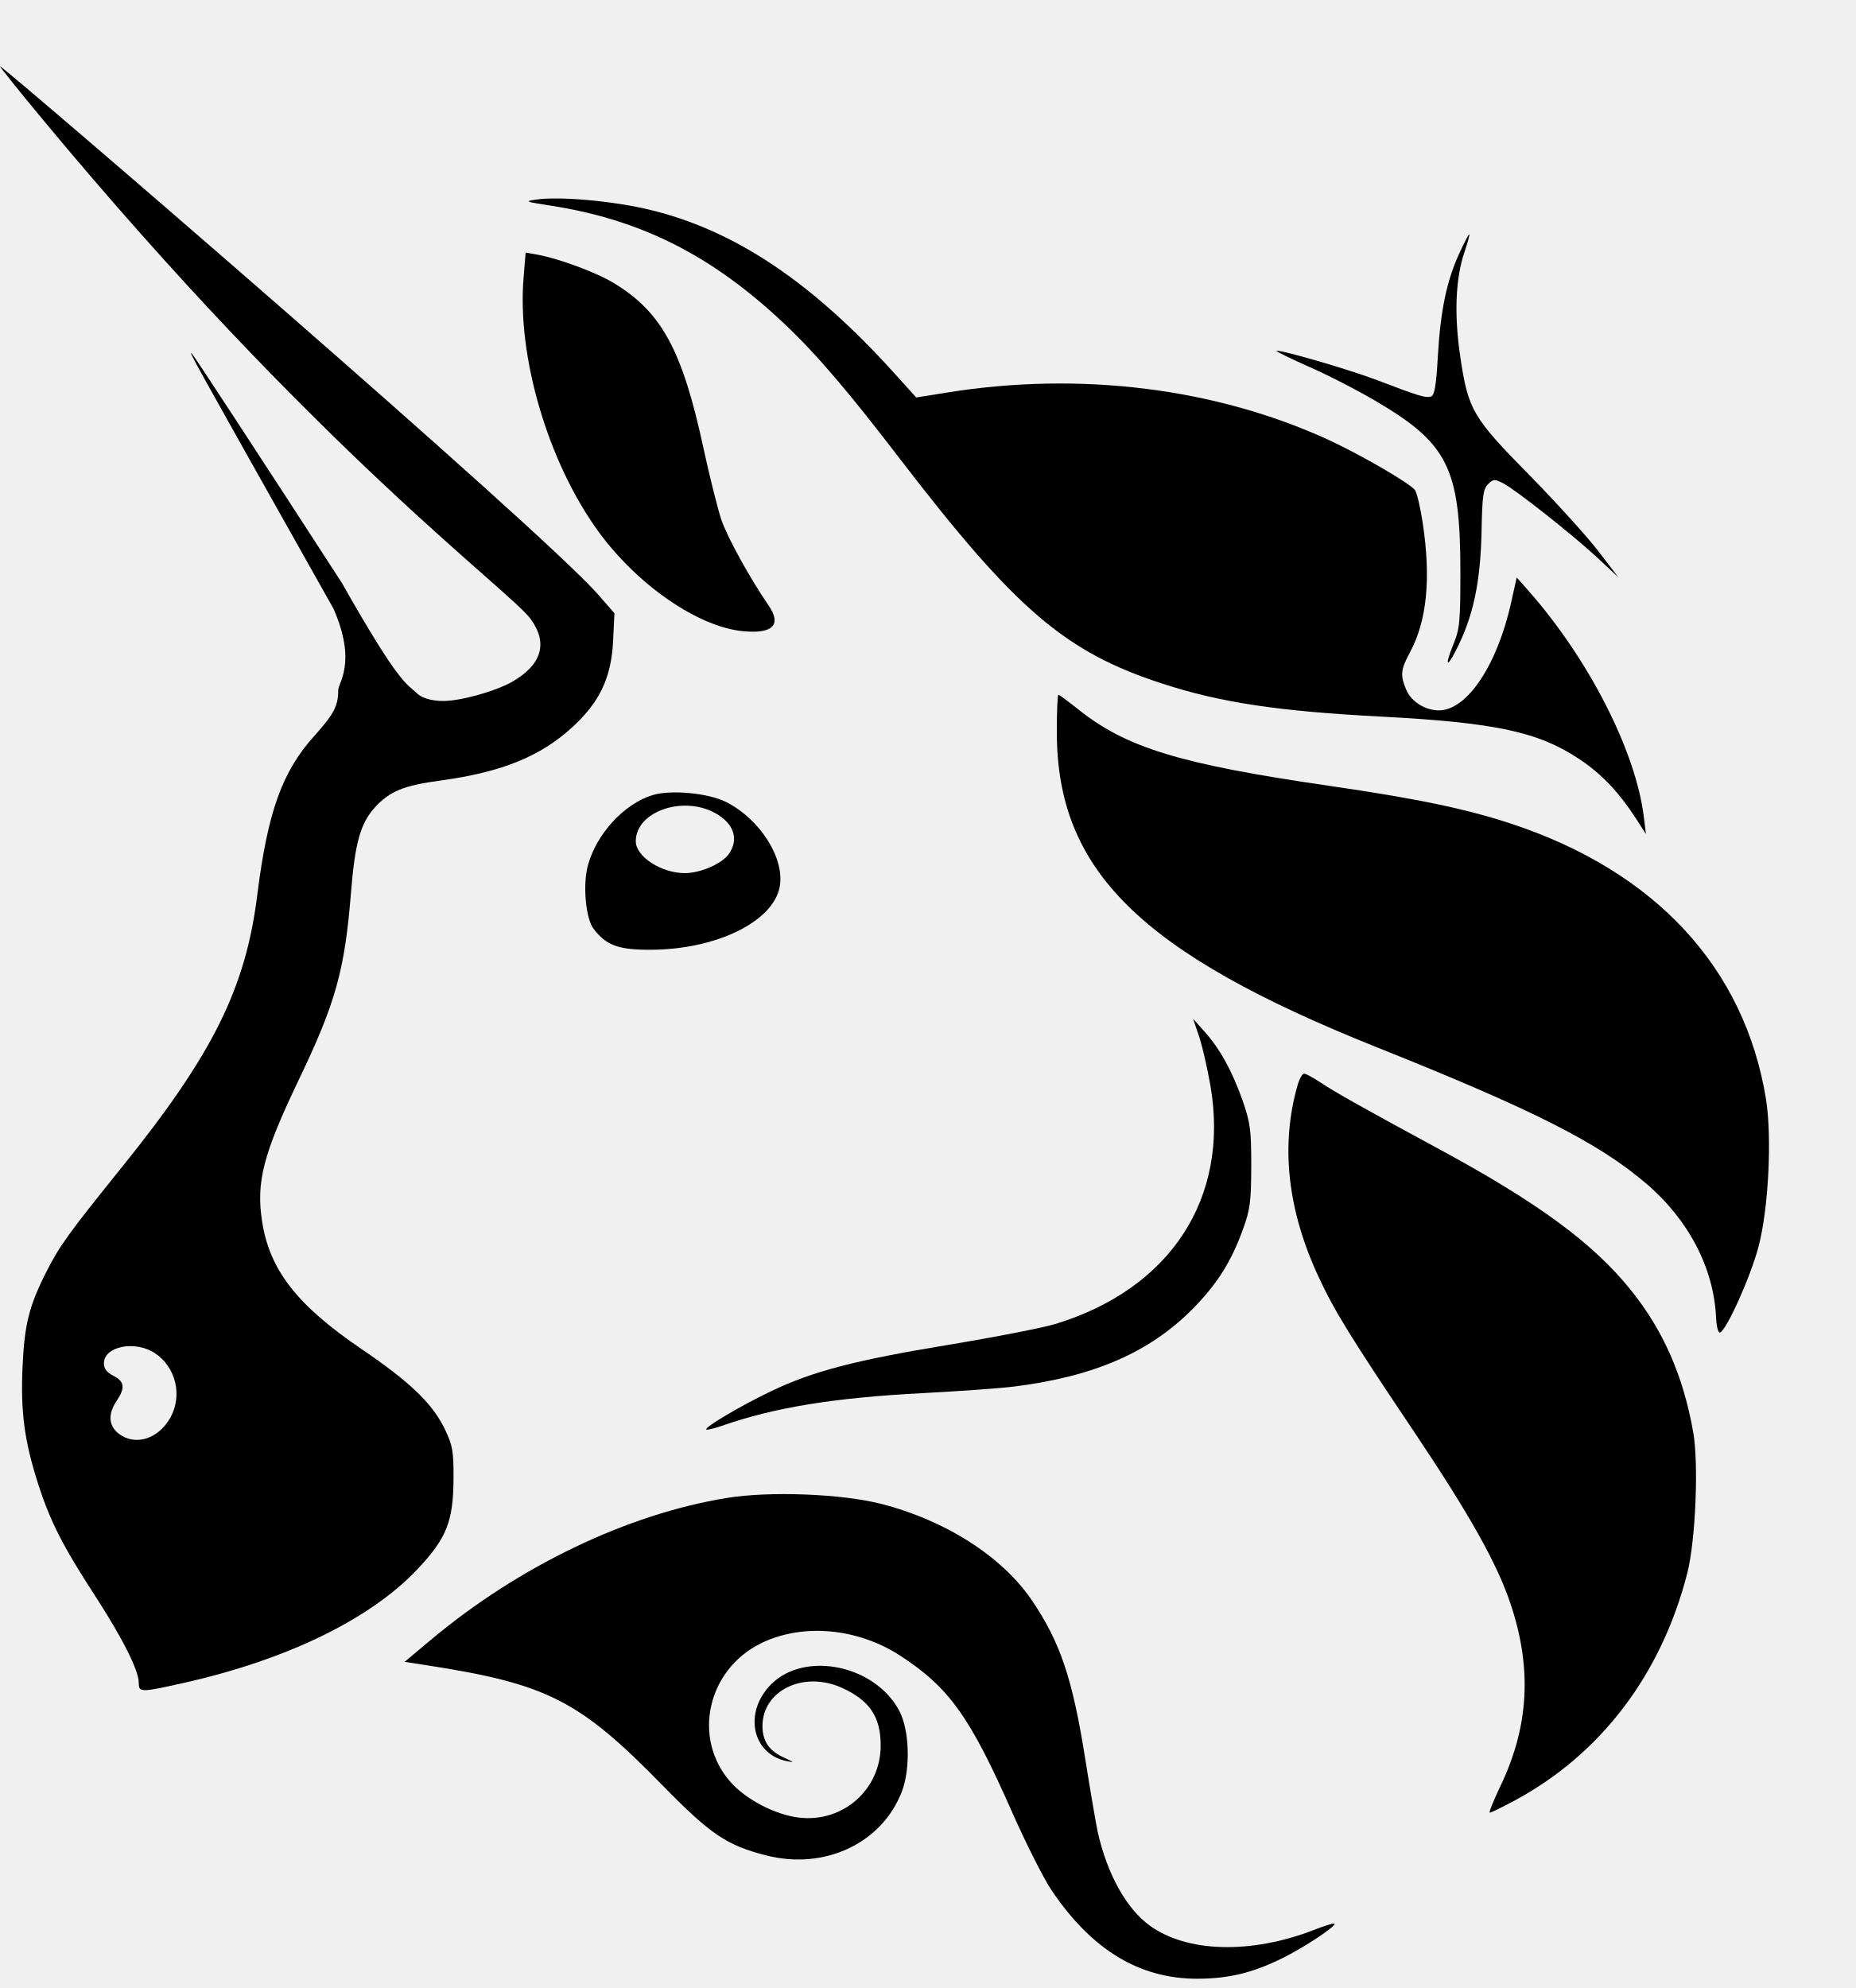
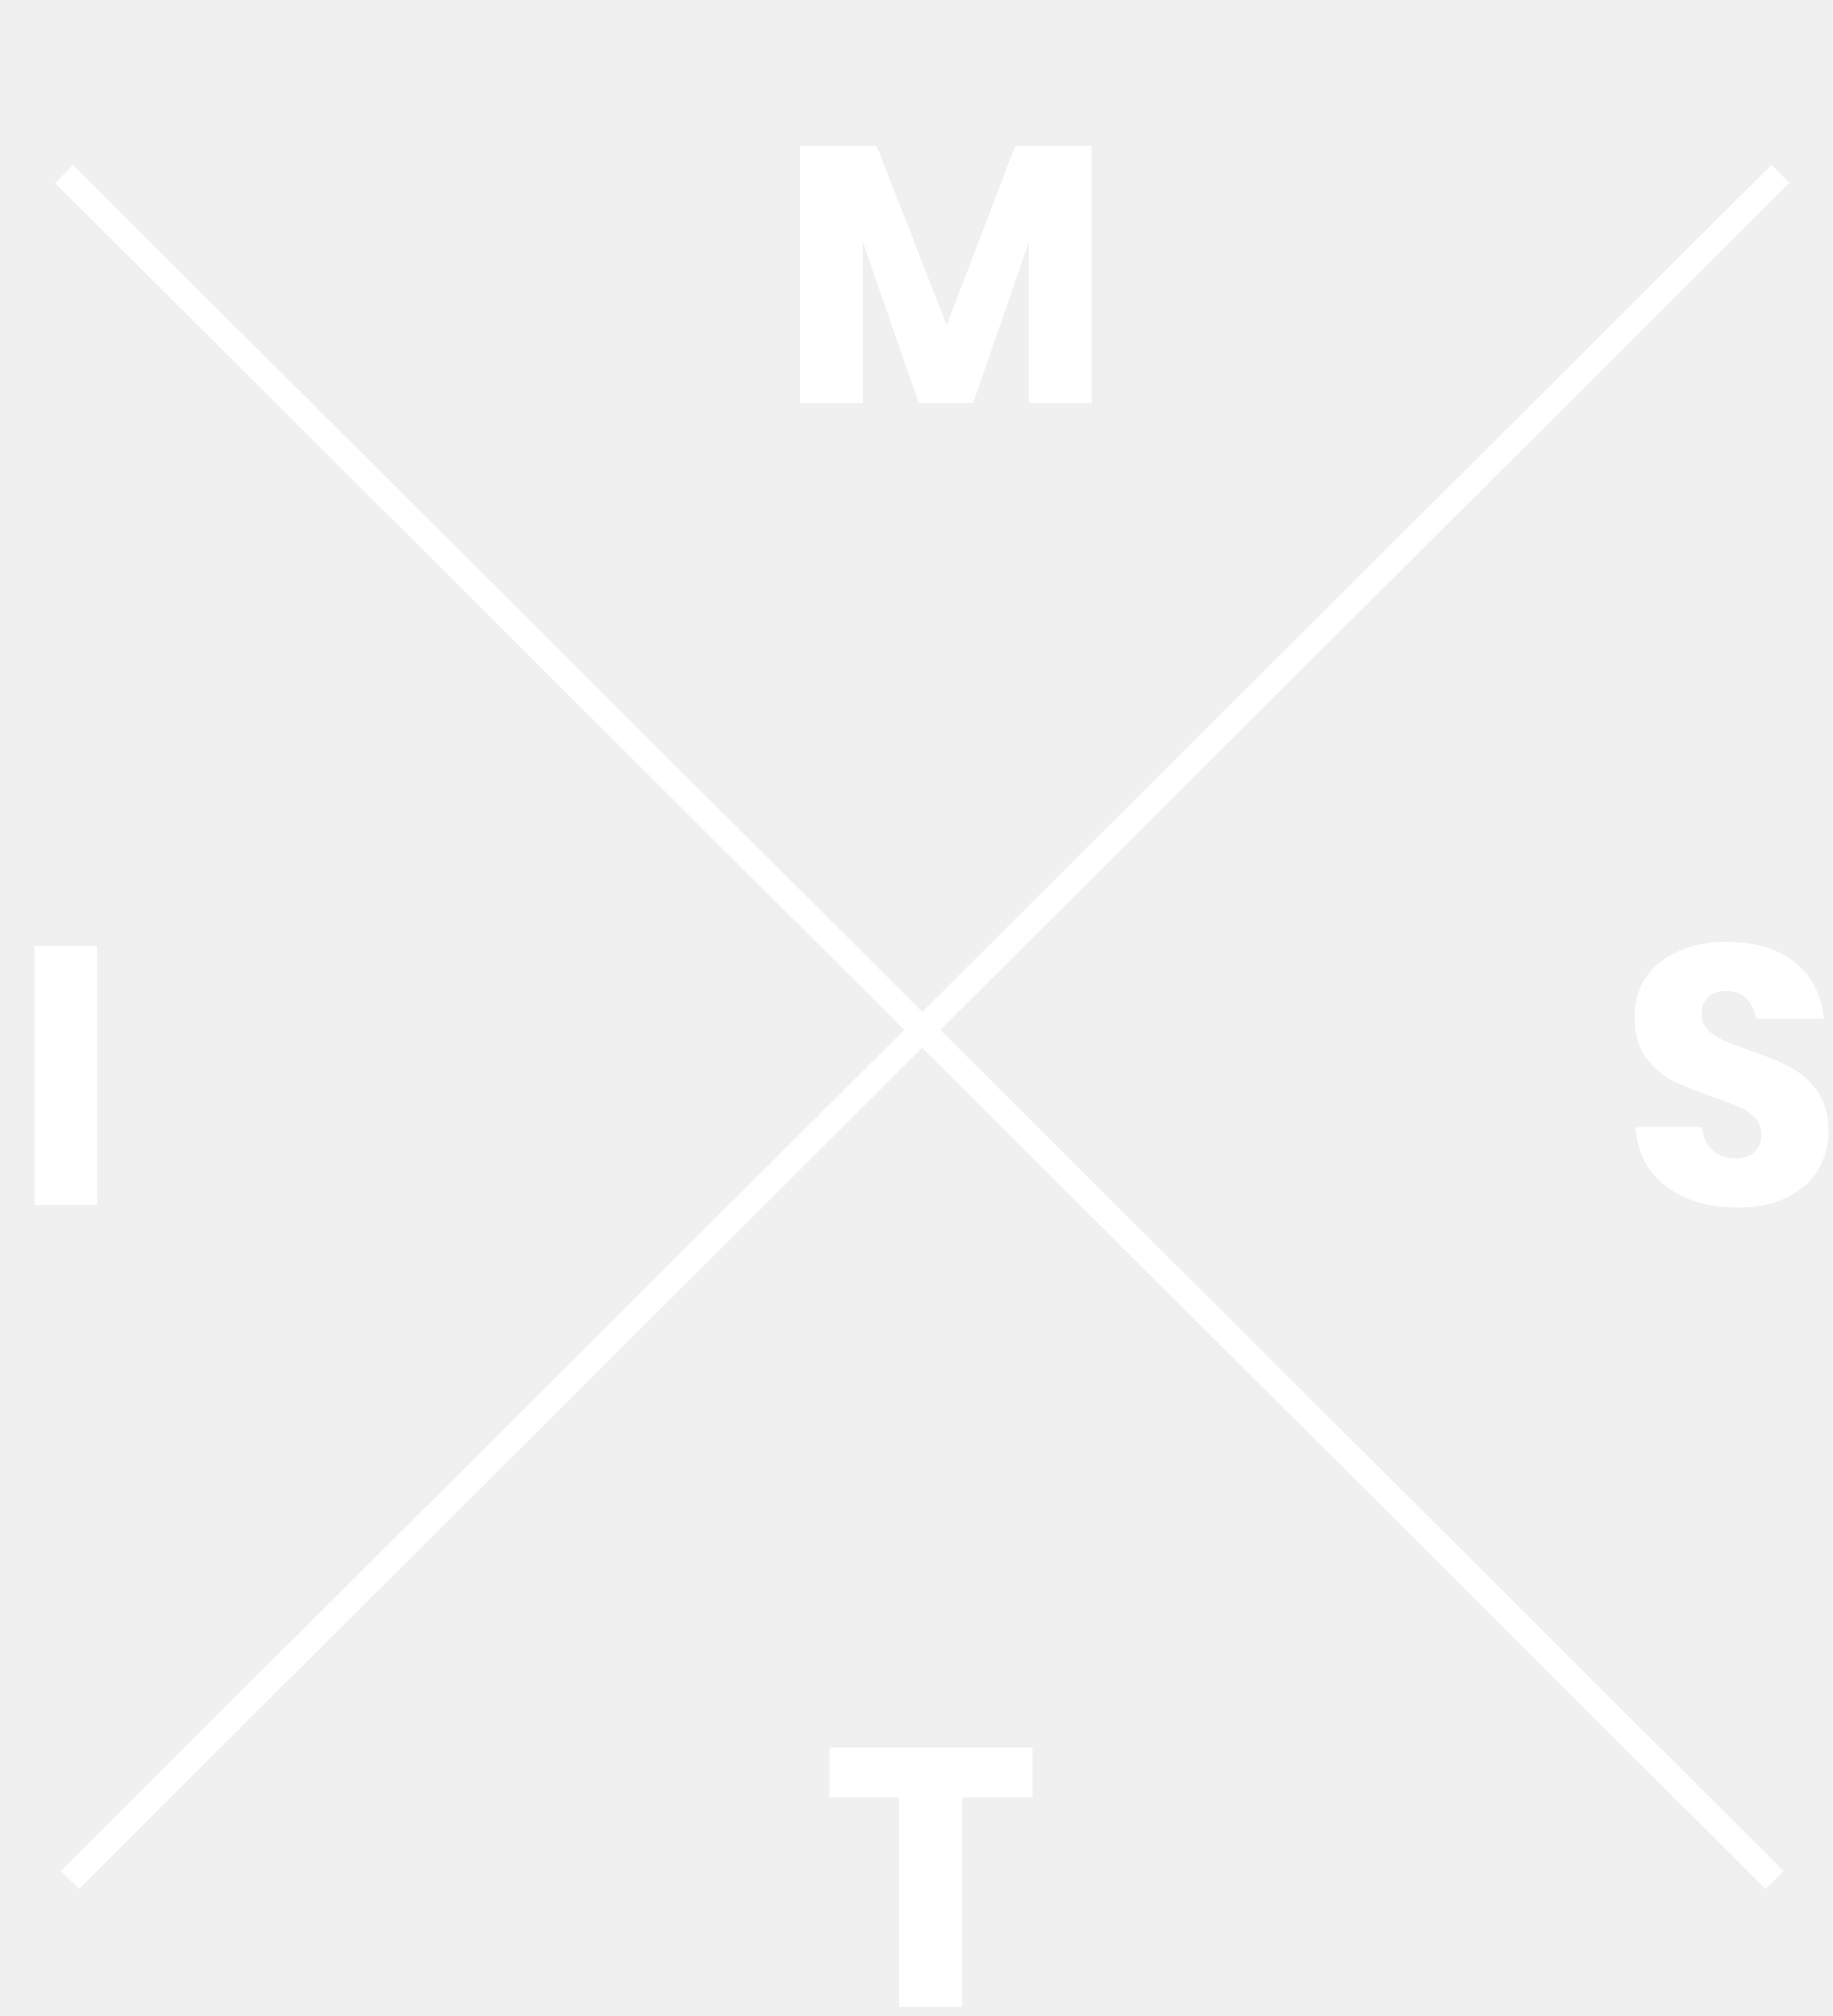
- <svg xmlns="http://www.w3.org/2000/svg" width="14" height="15" viewBox="0 0 14 15" fill="none">
-   <g style="mix-blend-mode:darken">
-     <path d="M4.152 1.551C3.964 1.522 3.956 1.519 4.045 1.506C4.214 1.48 4.615 1.515 4.891 1.58C5.535 1.732 6.121 2.122 6.747 2.815L6.913 2.999L7.151 2.961C8.153 2.801 9.172 2.928 10.024 3.319C10.259 3.427 10.629 3.641 10.675 3.696C10.69 3.714 10.717 3.827 10.735 3.947C10.798 4.365 10.767 4.684 10.638 4.923C10.568 5.053 10.564 5.094 10.611 5.206C10.649 5.294 10.753 5.36 10.857 5.36C11.069 5.36 11.297 5.019 11.402 4.546L11.444 4.357L11.527 4.451C11.983 4.965 12.342 5.665 12.403 6.163L12.419 6.293L12.343 6.175C12.211 5.972 12.078 5.833 11.908 5.722C11.602 5.521 11.279 5.452 10.422 5.407C9.648 5.367 9.21 5.301 8.776 5.16C8.037 4.921 7.665 4.602 6.787 3.458C6.397 2.949 6.157 2.668 5.917 2.442C5.372 1.927 4.837 1.657 4.152 1.551Z" fill="black" />
-     <path d="M10.849 2.686C10.869 2.346 10.915 2.121 11.009 1.916C11.046 1.835 11.08 1.768 11.086 1.768C11.091 1.768 11.075 1.828 11.05 1.901C10.982 2.101 10.971 2.373 11.018 2.69C11.077 3.092 11.111 3.15 11.539 3.584C11.739 3.788 11.972 4.045 12.057 4.155L12.211 4.356L12.057 4.212C11.869 4.037 11.436 3.695 11.341 3.646C11.277 3.614 11.267 3.614 11.228 3.653C11.191 3.689 11.184 3.743 11.179 3.999C11.171 4.398 11.116 4.654 10.984 4.91C10.913 5.048 10.902 5.019 10.966 4.862C11.014 4.746 11.019 4.694 11.019 4.308C11.018 3.533 10.925 3.346 10.382 3.027C10.245 2.946 10.018 2.829 9.878 2.768C9.739 2.706 9.628 2.652 9.632 2.648C9.647 2.633 10.177 2.787 10.39 2.868C10.708 2.99 10.76 3.005 10.799 2.991C10.824 2.981 10.837 2.906 10.849 2.686Z" fill="black" />
-     <path d="M4.517 4.013C4.136 3.491 3.899 2.69 3.951 2.091L3.966 1.906L4.053 1.921C4.217 1.951 4.498 2.055 4.63 2.135C4.991 2.353 5.148 2.64 5.307 3.378C5.354 3.594 5.415 3.839 5.443 3.922C5.488 4.055 5.66 4.366 5.799 4.568C5.899 4.714 5.833 4.783 5.611 4.763C5.272 4.733 4.813 4.418 4.517 4.013Z" fill="black" />
-     <path d="M10.386 7.901C8.602 7.187 7.974 6.567 7.974 5.522C7.974 5.368 7.979 5.242 7.986 5.242C7.992 5.242 8.061 5.293 8.139 5.355C8.501 5.643 8.906 5.766 10.027 5.929C10.688 6.025 11.059 6.102 11.402 6.215C12.49 6.574 13.164 7.302 13.325 8.294C13.371 8.583 13.344 9.123 13.268 9.408C13.209 9.633 13.026 10.039 12.978 10.054C12.964 10.059 12.951 10.008 12.948 9.938C12.93 9.566 12.74 9.203 12.422 8.931C12.06 8.622 11.575 8.376 10.386 7.901Z" fill="black" />
-     <path d="M9.134 8.197C9.111 8.065 9.073 7.896 9.048 7.822L9.002 7.687L9.087 7.782C9.204 7.912 9.296 8.079 9.375 8.302C9.434 8.472 9.441 8.522 9.441 8.798C9.44 9.069 9.433 9.126 9.377 9.279C9.29 9.52 9.182 9.69 9.001 9.874C8.675 10.204 8.256 10.386 7.651 10.462C7.546 10.475 7.24 10.497 6.971 10.511C6.292 10.546 5.845 10.619 5.444 10.759C5.386 10.779 5.335 10.791 5.329 10.786C5.313 10.77 5.587 10.608 5.812 10.5C6.13 10.347 6.447 10.264 7.157 10.147C7.508 10.089 7.87 10.018 7.962 9.99C8.83 9.726 9.277 9.043 9.134 8.197Z" fill="black" />
-     <path d="M9.952 9.641C9.715 9.135 9.66 8.646 9.79 8.19C9.804 8.141 9.826 8.101 9.84 8.101C9.853 8.101 9.909 8.131 9.964 8.168C10.073 8.241 10.292 8.364 10.876 8.68C11.604 9.075 12.02 9.38 12.302 9.73C12.549 10.035 12.702 10.384 12.776 10.808C12.818 11.049 12.793 11.628 12.731 11.87C12.535 12.634 12.08 13.234 11.431 13.584C11.336 13.635 11.251 13.677 11.241 13.677C11.232 13.678 11.267 13.59 11.318 13.483C11.537 13.029 11.562 12.588 11.396 12.097C11.295 11.796 11.089 11.429 10.673 10.808C10.189 10.087 10.071 9.895 9.952 9.641Z" fill="black" />
-     <path d="M3.25 12.374C3.913 11.818 4.736 11.423 5.487 11.302C5.81 11.25 6.349 11.271 6.648 11.347C7.128 11.469 7.558 11.742 7.781 12.068C7.999 12.387 8.093 12.664 8.19 13.282C8.229 13.525 8.271 13.77 8.283 13.825C8.356 14.145 8.499 14.401 8.675 14.529C8.956 14.733 9.439 14.746 9.914 14.562C9.994 14.53 10.064 14.509 10.069 14.514C10.086 14.531 9.847 14.69 9.678 14.774C9.451 14.886 9.271 14.93 9.031 14.93C8.596 14.93 8.235 14.71 7.934 14.262C7.874 14.173 7.741 13.909 7.637 13.674C7.319 12.953 7.162 12.733 6.793 12.493C6.471 12.283 6.056 12.246 5.744 12.398C5.335 12.598 5.22 13.118 5.514 13.448C5.631 13.579 5.848 13.692 6.026 13.714C6.359 13.755 6.645 13.504 6.645 13.17C6.645 12.953 6.561 12.829 6.35 12.734C6.061 12.605 5.752 12.756 5.753 13.025C5.754 13.14 5.804 13.212 5.92 13.264C5.994 13.298 5.996 13.3 5.935 13.288C5.671 13.233 5.609 12.916 5.821 12.706C6.077 12.454 6.605 12.565 6.786 12.91C6.862 13.055 6.871 13.343 6.805 13.517C6.656 13.907 6.223 14.112 5.783 14C5.484 13.924 5.362 13.842 5.001 13.473C4.374 12.831 4.131 12.706 3.227 12.566L3.053 12.539L3.25 12.374Z" fill="black" />
-     <path fill-rule="evenodd" clip-rule="evenodd" d="M0.308 0.884C2.402 3.41 3.845 4.452 4.005 4.672C4.137 4.854 4.087 5.018 3.861 5.146C3.735 5.217 3.475 5.289 3.346 5.289C3.199 5.289 3.148 5.233 3.148 5.233C3.063 5.153 3.015 5.167 2.578 4.396C1.972 3.46 1.464 2.684 1.45 2.671C1.418 2.641 1.419 2.642 2.517 4.594C2.694 5.001 2.552 5.15 2.552 5.208C2.552 5.326 2.519 5.388 2.373 5.551C2.129 5.821 2.02 6.125 1.941 6.754C1.853 7.459 1.605 7.957 0.917 8.81C0.515 9.309 0.449 9.4 0.347 9.602C0.219 9.855 0.184 9.997 0.17 10.316C0.155 10.655 0.184 10.873 0.288 11.197C0.379 11.48 0.474 11.666 0.717 12.04C0.926 12.363 1.047 12.603 1.047 12.697C1.047 12.771 1.061 12.771 1.386 12.698C2.163 12.524 2.794 12.217 3.149 11.841C3.369 11.608 3.42 11.48 3.422 11.161C3.423 10.953 3.416 10.909 3.359 10.789C3.267 10.594 3.099 10.431 2.728 10.179C2.243 9.85 2.035 9.584 1.978 9.219C1.931 8.919 1.986 8.708 2.254 8.148C2.532 7.569 2.601 7.322 2.648 6.739C2.678 6.362 2.719 6.213 2.828 6.093C2.942 5.969 3.044 5.927 3.326 5.889C3.785 5.826 4.077 5.708 4.317 5.488C4.525 5.298 4.612 5.114 4.626 4.837L4.636 4.627L4.519 4.493C4.098 4.004 0.026 0.5 0 0.5C-0.005 0.5 0.133 0.673 0.308 0.884ZM1.284 10.699C1.379 10.531 1.328 10.316 1.169 10.21C1.018 10.111 0.784 10.158 0.784 10.287C0.784 10.327 0.806 10.356 0.856 10.381C0.94 10.424 0.946 10.472 0.88 10.57C0.813 10.67 0.819 10.757 0.895 10.817C1.018 10.912 1.192 10.86 1.284 10.699Z" fill="black" />
-     <path fill-rule="evenodd" clip-rule="evenodd" d="M4.925 5.999C4.71 6.064 4.501 6.291 4.436 6.529C4.396 6.674 4.419 6.929 4.478 7.007C4.574 7.134 4.666 7.168 4.917 7.166C5.407 7.163 5.833 6.954 5.883 6.692C5.923 6.478 5.736 6.181 5.478 6.051C5.345 5.984 5.062 5.957 4.925 5.999ZM5.499 6.444C5.574 6.337 5.541 6.222 5.412 6.144C5.168 5.995 4.797 6.118 4.797 6.348C4.797 6.463 4.99 6.588 5.167 6.588C5.285 6.588 5.446 6.518 5.499 6.444Z" fill="black" />
-   </g>
+ <svg xmlns="http://www.w3.org/2000/svg" width="100" height="110" viewBox="0 0 100 110" fill="none">
+   <rect width="1.391" height="131.818" transform="matrix(0.708048 0.706165 -0.708048 0.706165 96.6514 9)" fill="white" />
+   <rect width="1.391" height="131.818" transform="matrix(-0.708048 0.706165 -0.708048 -0.706165 97.3181 102.085)" fill="white" />
+   <path d="M59.554 7.96V22H56.134V13.22L53.094 22H50.134L47.074 13.2V22H43.654V7.96H47.834L51.654 17.74L55.394 7.96H59.554Z" fill="white" />
+   <path d="M56.34 95.36V98.08H52.5V109.5H49.06V98.08H45.26V95.36H56.34Z" fill="white" />
+   <path d="M5.296 51.61V65.75H1.876V51.61H5.296Z" fill="white" />
+   <path d="M99.77 61.77C99.77 62.517 99.576 63.203 99.19 63.83C98.816 64.457 98.256 64.957 97.51 65.33C96.776 65.703 95.883 65.89 94.83 65.89C93.243 65.89 91.936 65.503 90.91 64.73C89.883 63.957 89.323 62.877 89.23 61.49H92.87C92.923 62.023 93.11 62.443 93.43 62.75C93.763 63.057 94.183 63.21 94.69 63.21C95.13 63.21 95.476 63.09 95.73 62.85C95.983 62.61 96.11 62.29 96.11 61.89C96.11 61.53 95.99 61.23 95.75 60.99C95.523 60.75 95.236 60.557 94.89 60.41C94.543 60.25 94.063 60.063 93.45 59.85C92.556 59.543 91.823 59.25 91.25 58.97C90.69 58.677 90.203 58.25 89.79 57.69C89.39 57.117 89.19 56.377 89.19 55.47C89.19 54.63 89.403 53.903 89.83 53.29C90.256 52.677 90.843 52.21 91.59 51.89C92.35 51.557 93.216 51.39 94.19 51.39C95.763 51.39 97.01 51.763 97.93 52.51C98.863 53.257 99.39 54.283 99.51 55.59H95.81C95.743 55.123 95.57 54.757 95.29 54.49C95.023 54.21 94.656 54.07 94.19 54.07C93.79 54.07 93.463 54.177 93.21 54.39C92.97 54.603 92.85 54.917 92.85 55.33C92.85 55.663 92.956 55.95 93.17 56.19C93.396 56.417 93.676 56.603 94.01 56.75C94.343 56.897 94.823 57.083 95.45 57.31C96.356 57.617 97.096 57.923 97.67 58.23C98.243 58.523 98.736 58.957 99.15 59.53C99.563 60.103 99.77 60.85 99.77 61.77Z" fill="white" />
</svg>
